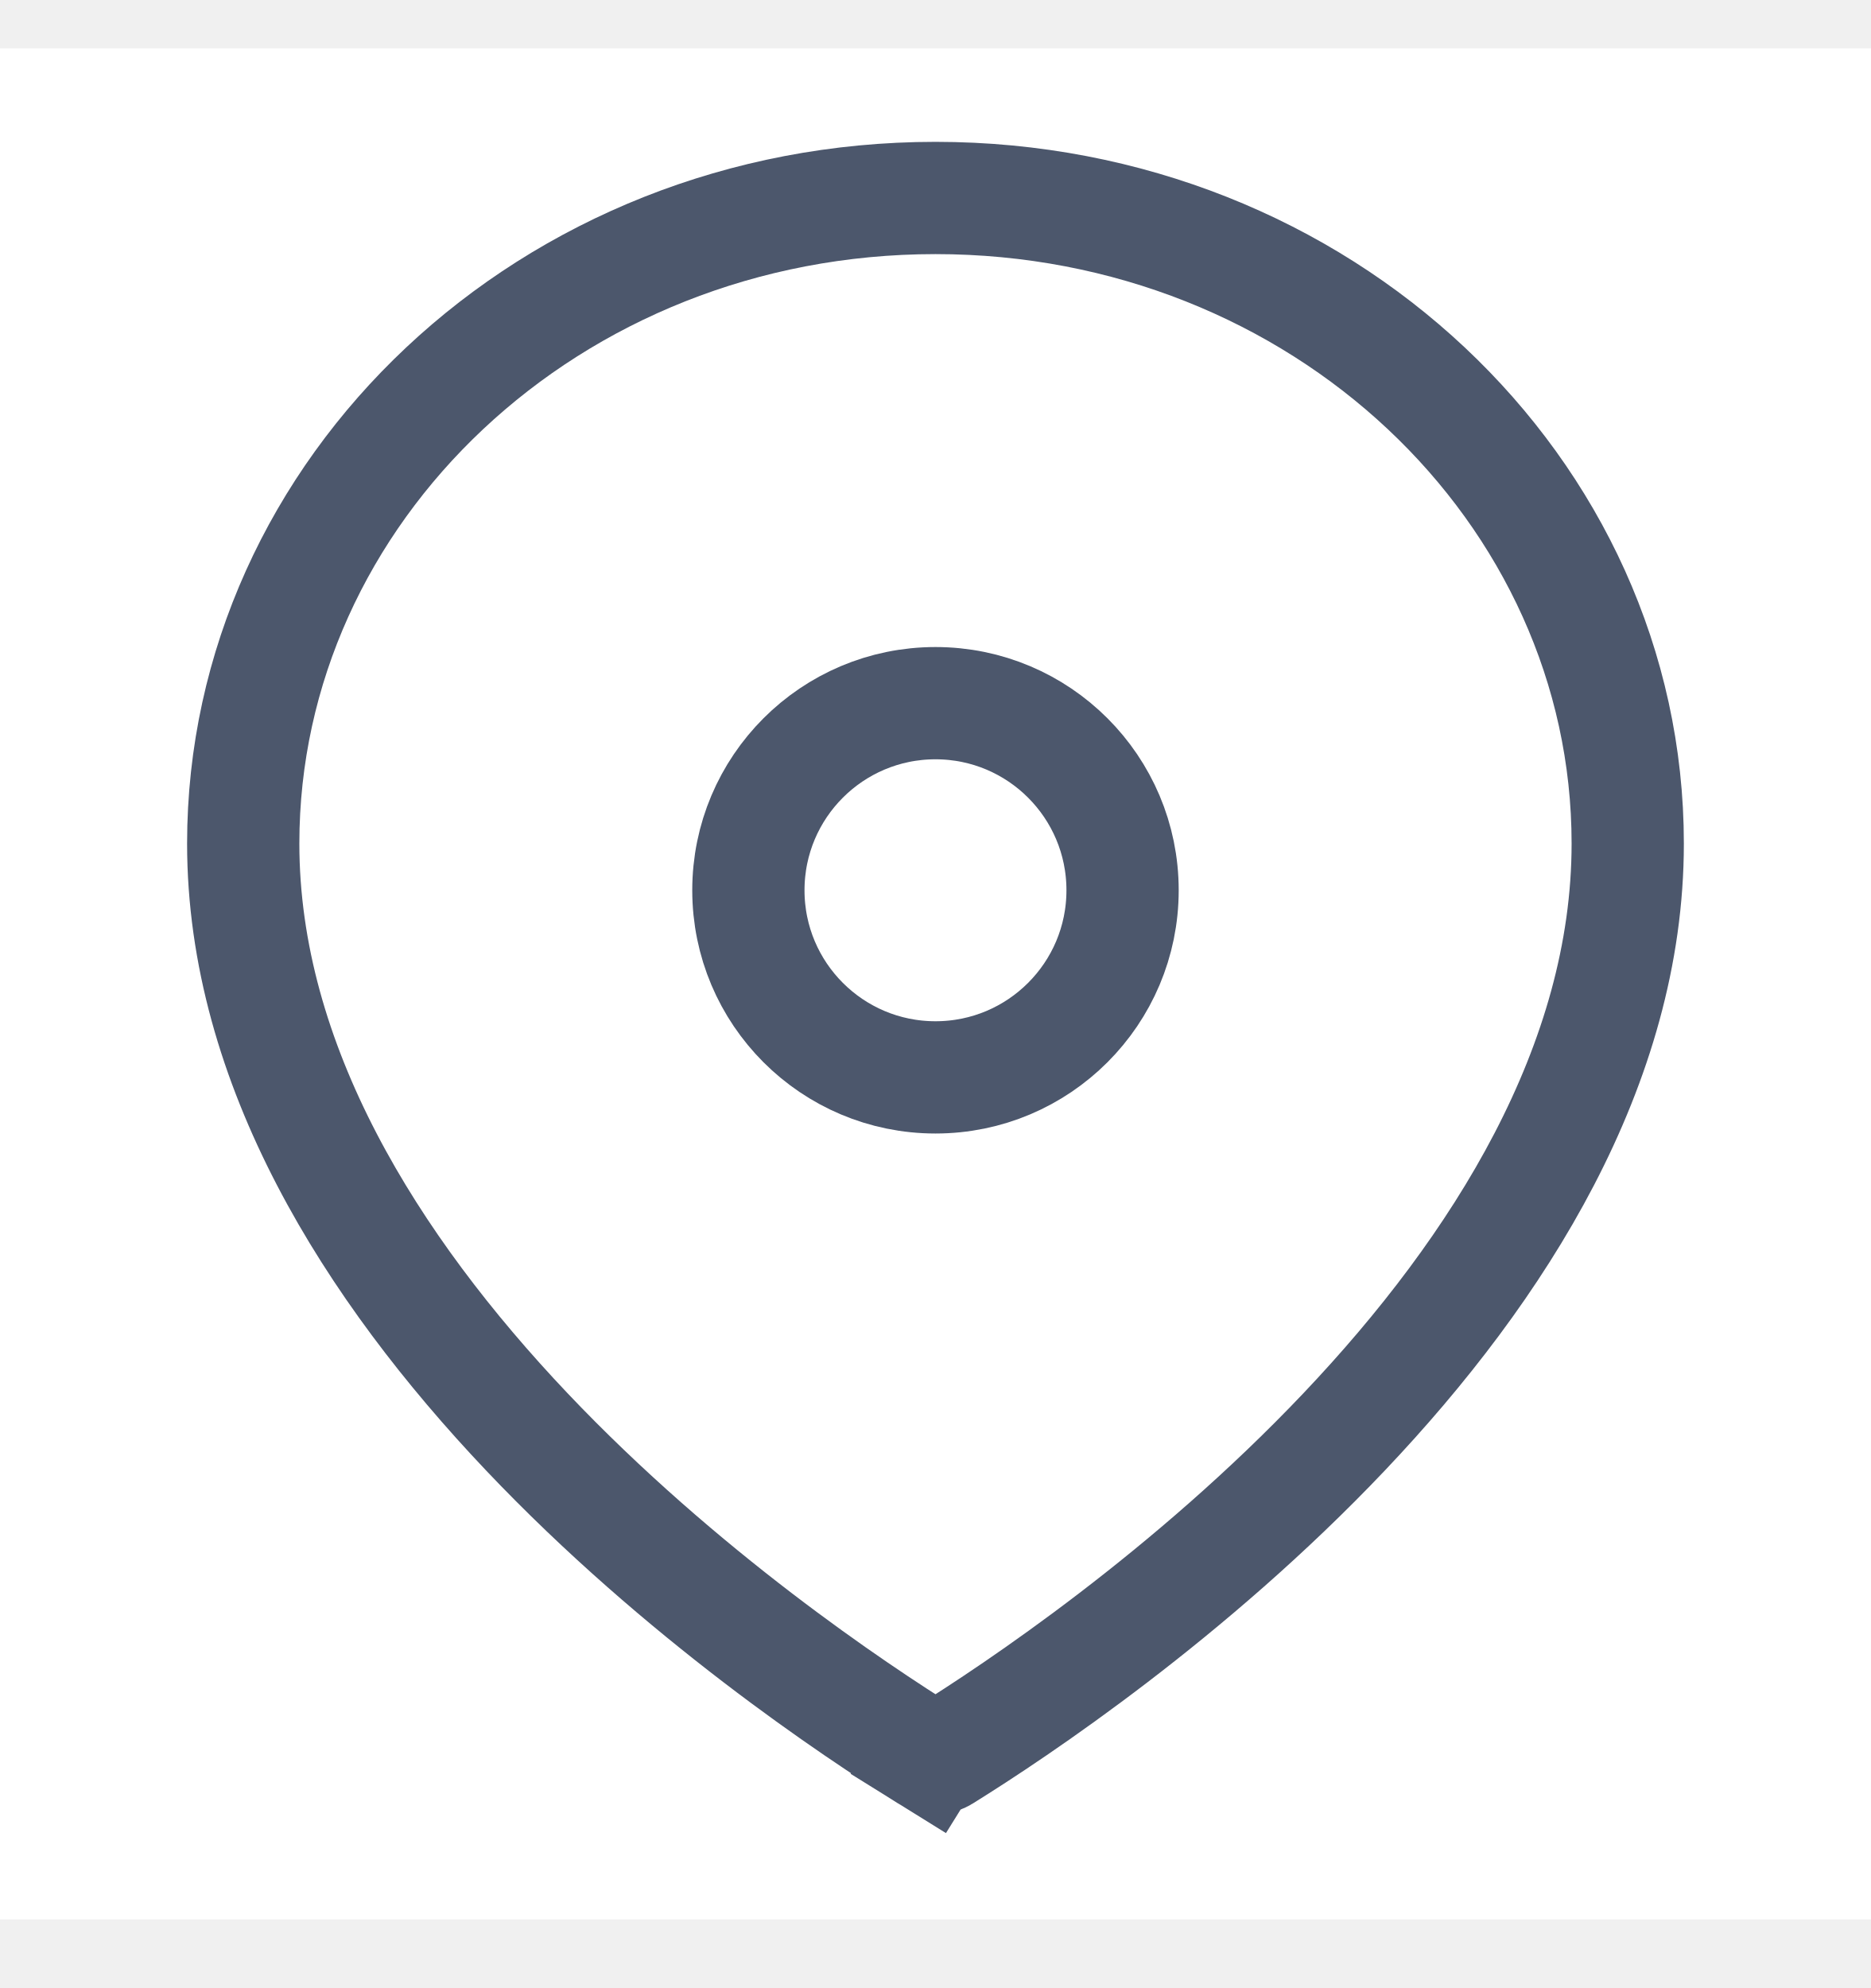
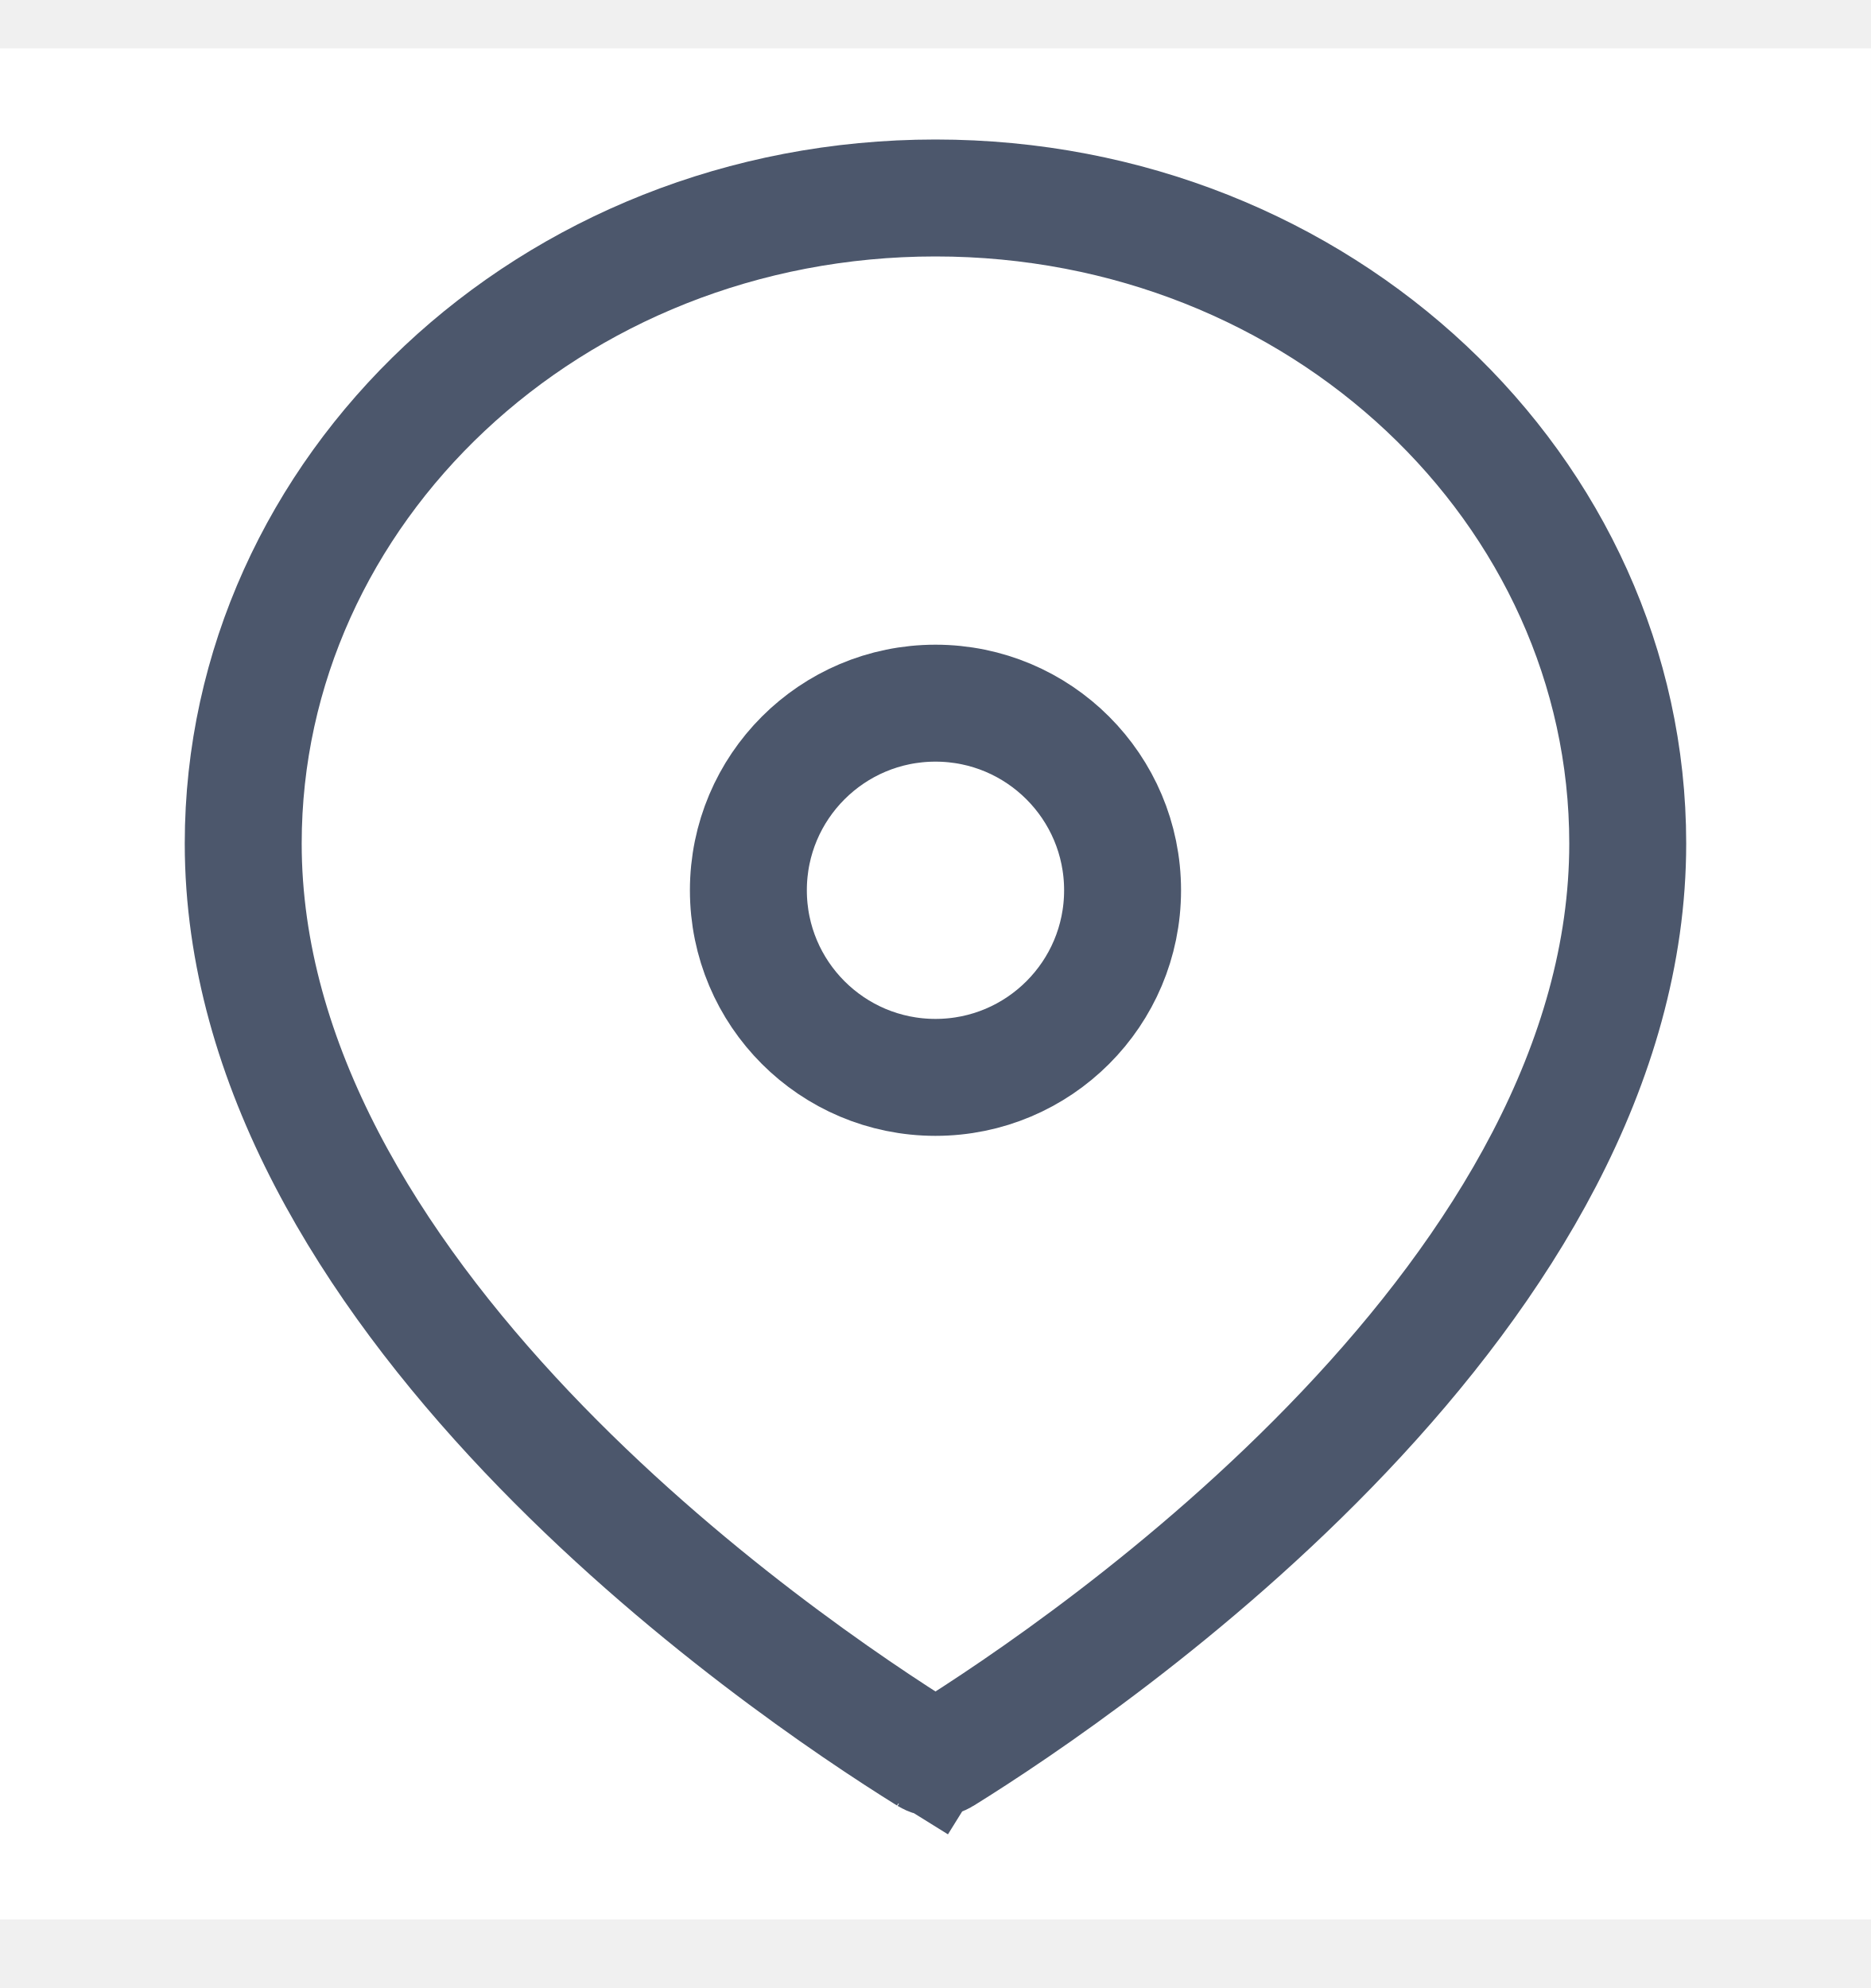
<svg xmlns="http://www.w3.org/2000/svg" width="16" height="17" viewBox="0 0 16 17" fill="none">
  <g id="Frame 1000002440">
    <rect width="16" height="16" transform="translate(0 0.41333)" fill="white" />
    <g id="Group 1000002182">
-       <path id="Ellipse 1344" d="M8.065 15.015C8.023 15.041 7.978 15.041 7.935 15.015L7.682 15.422L7.935 15.015C7.305 14.623 5.823 13.634 4.504 12.243C3.177 10.843 2.08 9.106 2.08 7.213C2.08 4.193 4.701 1.693 8 1.693C11.299 1.693 13.92 4.193 13.92 7.213C13.92 9.106 12.824 10.843 11.496 12.243C10.177 13.634 8.696 14.623 8.065 15.015Z" stroke="#4C576C" stroke-width="0.96" />
-       <circle id="Ellipse 1345" cx="8" cy="7.613" r="1.6" stroke="#4C576C" stroke-width="0.96" />
+       <path id="Ellipse 1344" d="M8.065 15.015C8.023 15.041 7.978 15.041 7.935 15.015L7.682 15.422L7.935 15.015C7.305 14.623 5.823 13.634 4.504 12.243C3.177 10.843 2.08 9.106 2.08 7.213C2.08 4.193 4.701 1.693 8 1.693C11.299 1.693 13.92 4.193 13.92 7.213C13.92 9.106 12.824 10.843 11.496 12.243C10.177 13.634 8.696 14.623 8.065 15.015Z" stroke="#4C576C" strokeWidth="0.96" />
+       <circle id="Ellipse 1345" cx="8" cy="7.613" r="1.6" stroke="#4C576C" strokeWidth="0.96" />
    </g>
  </g>
</svg>
